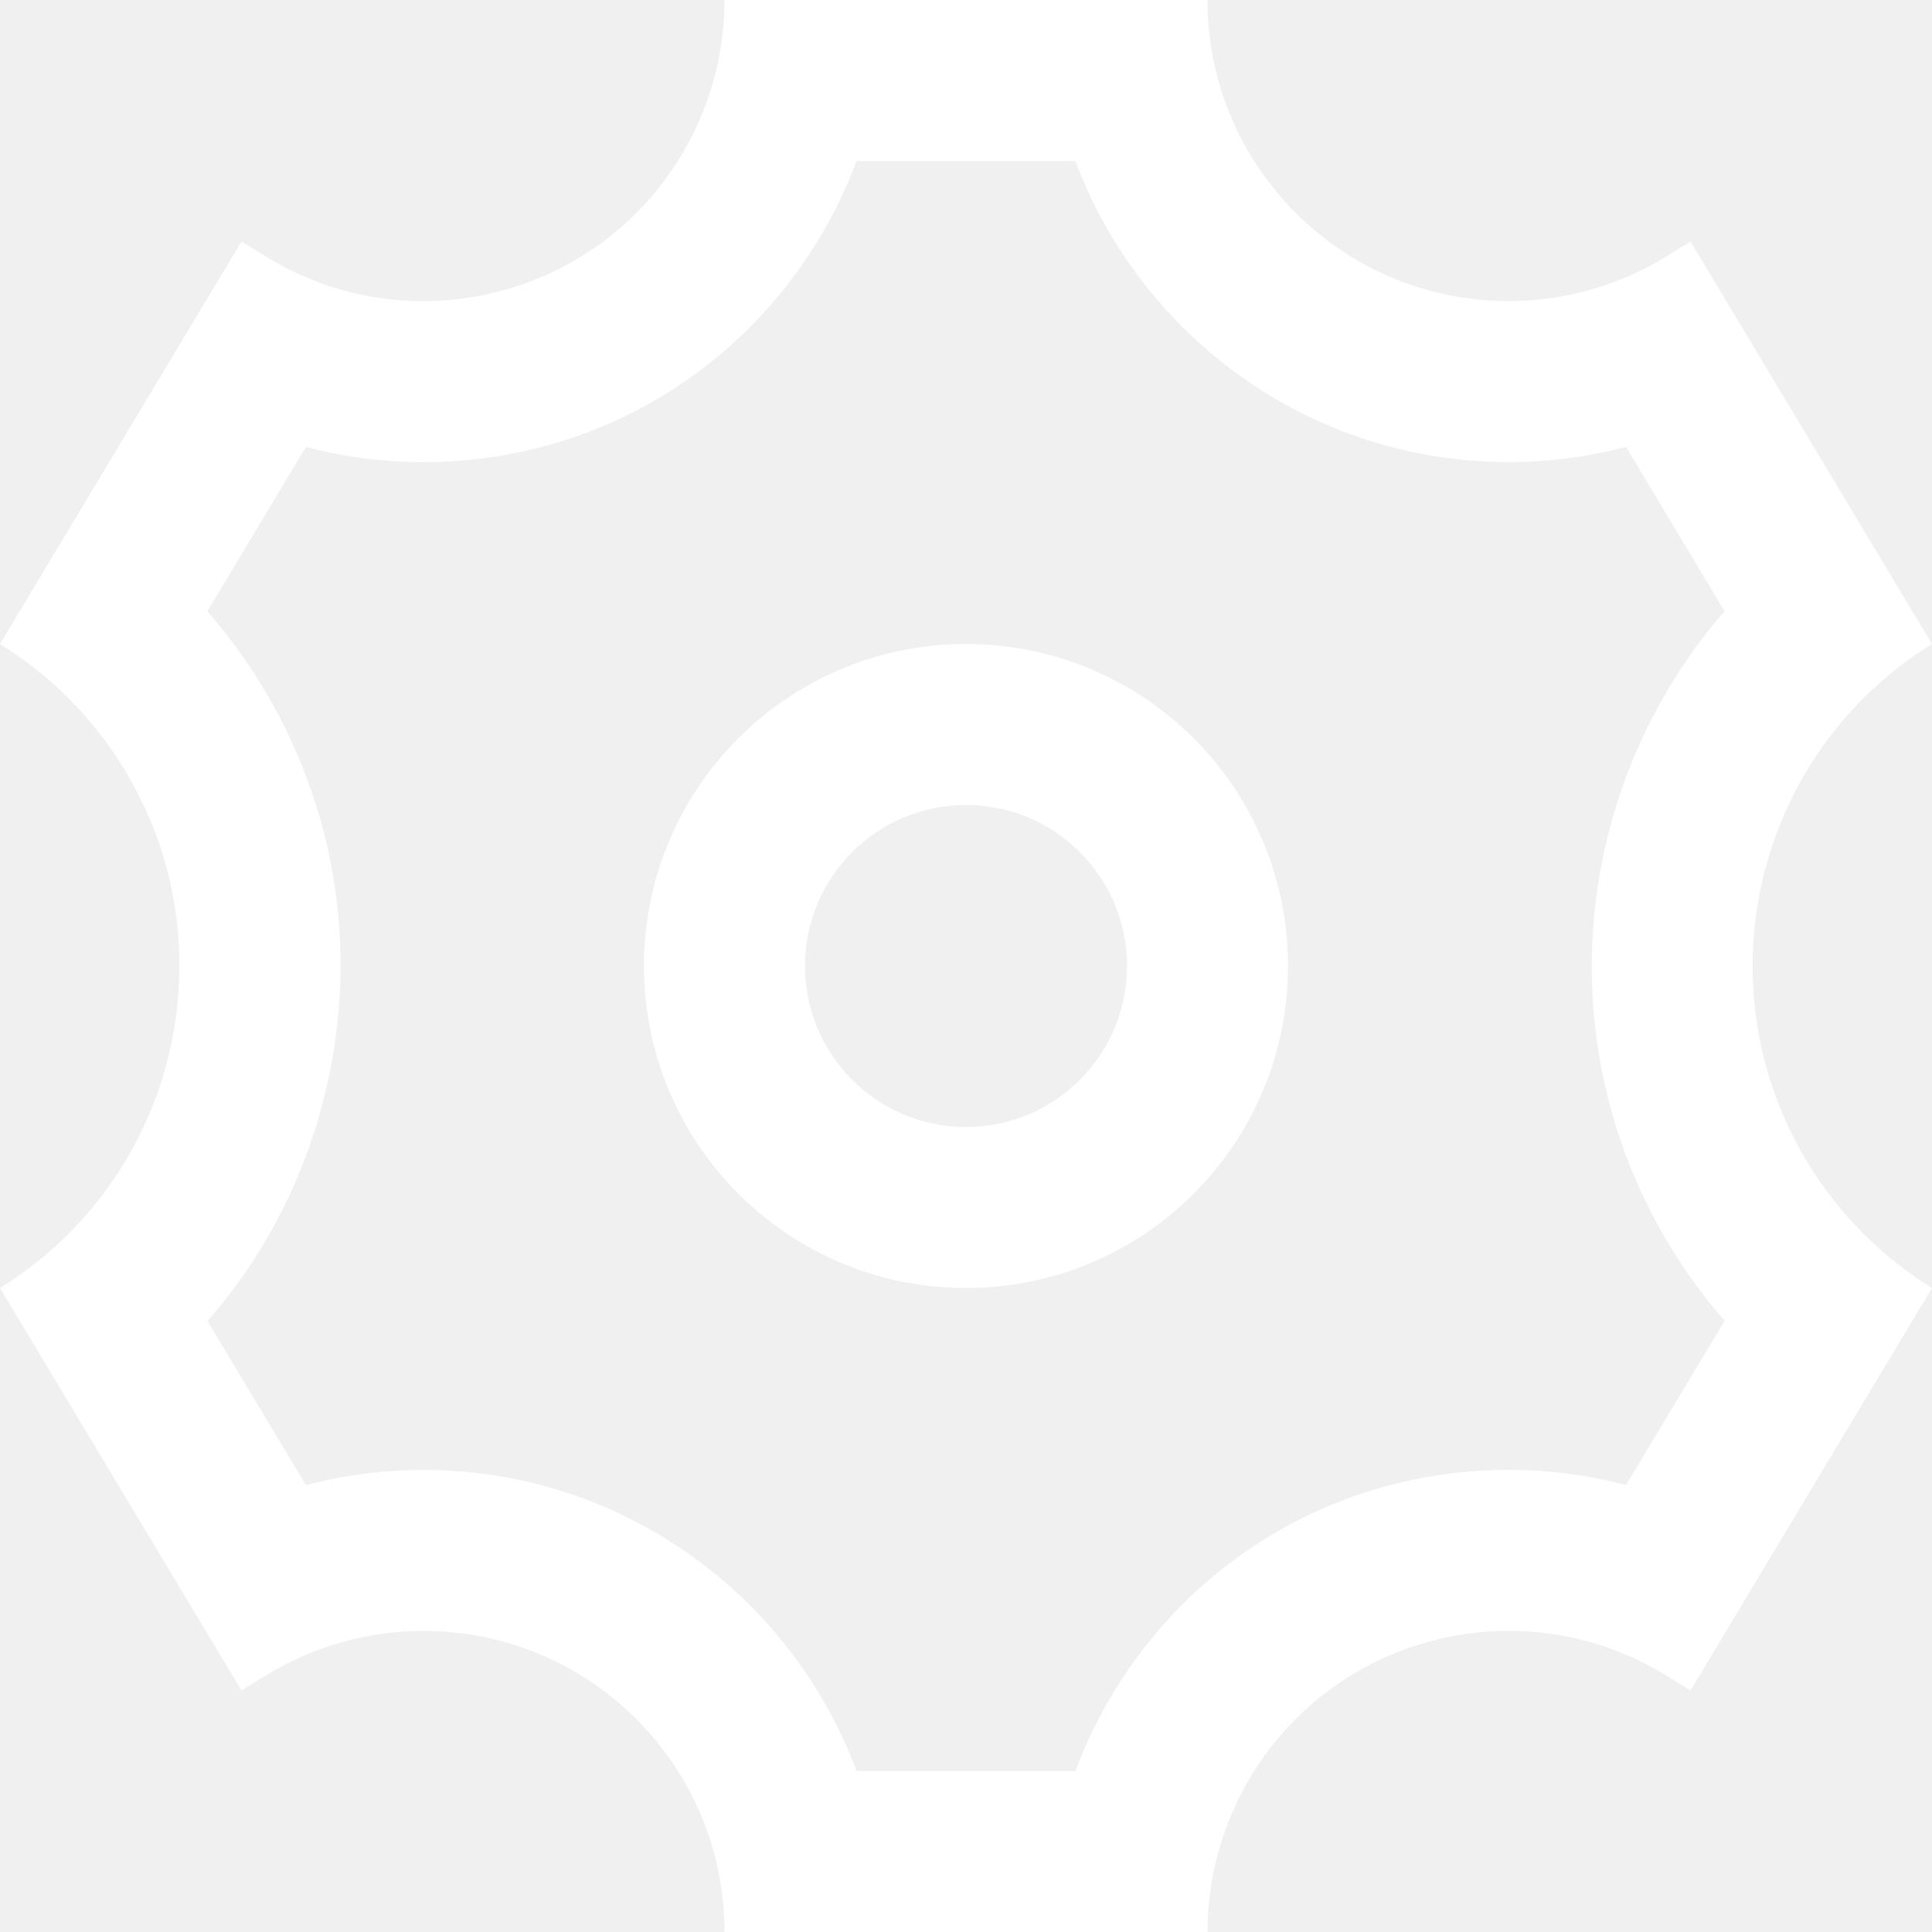
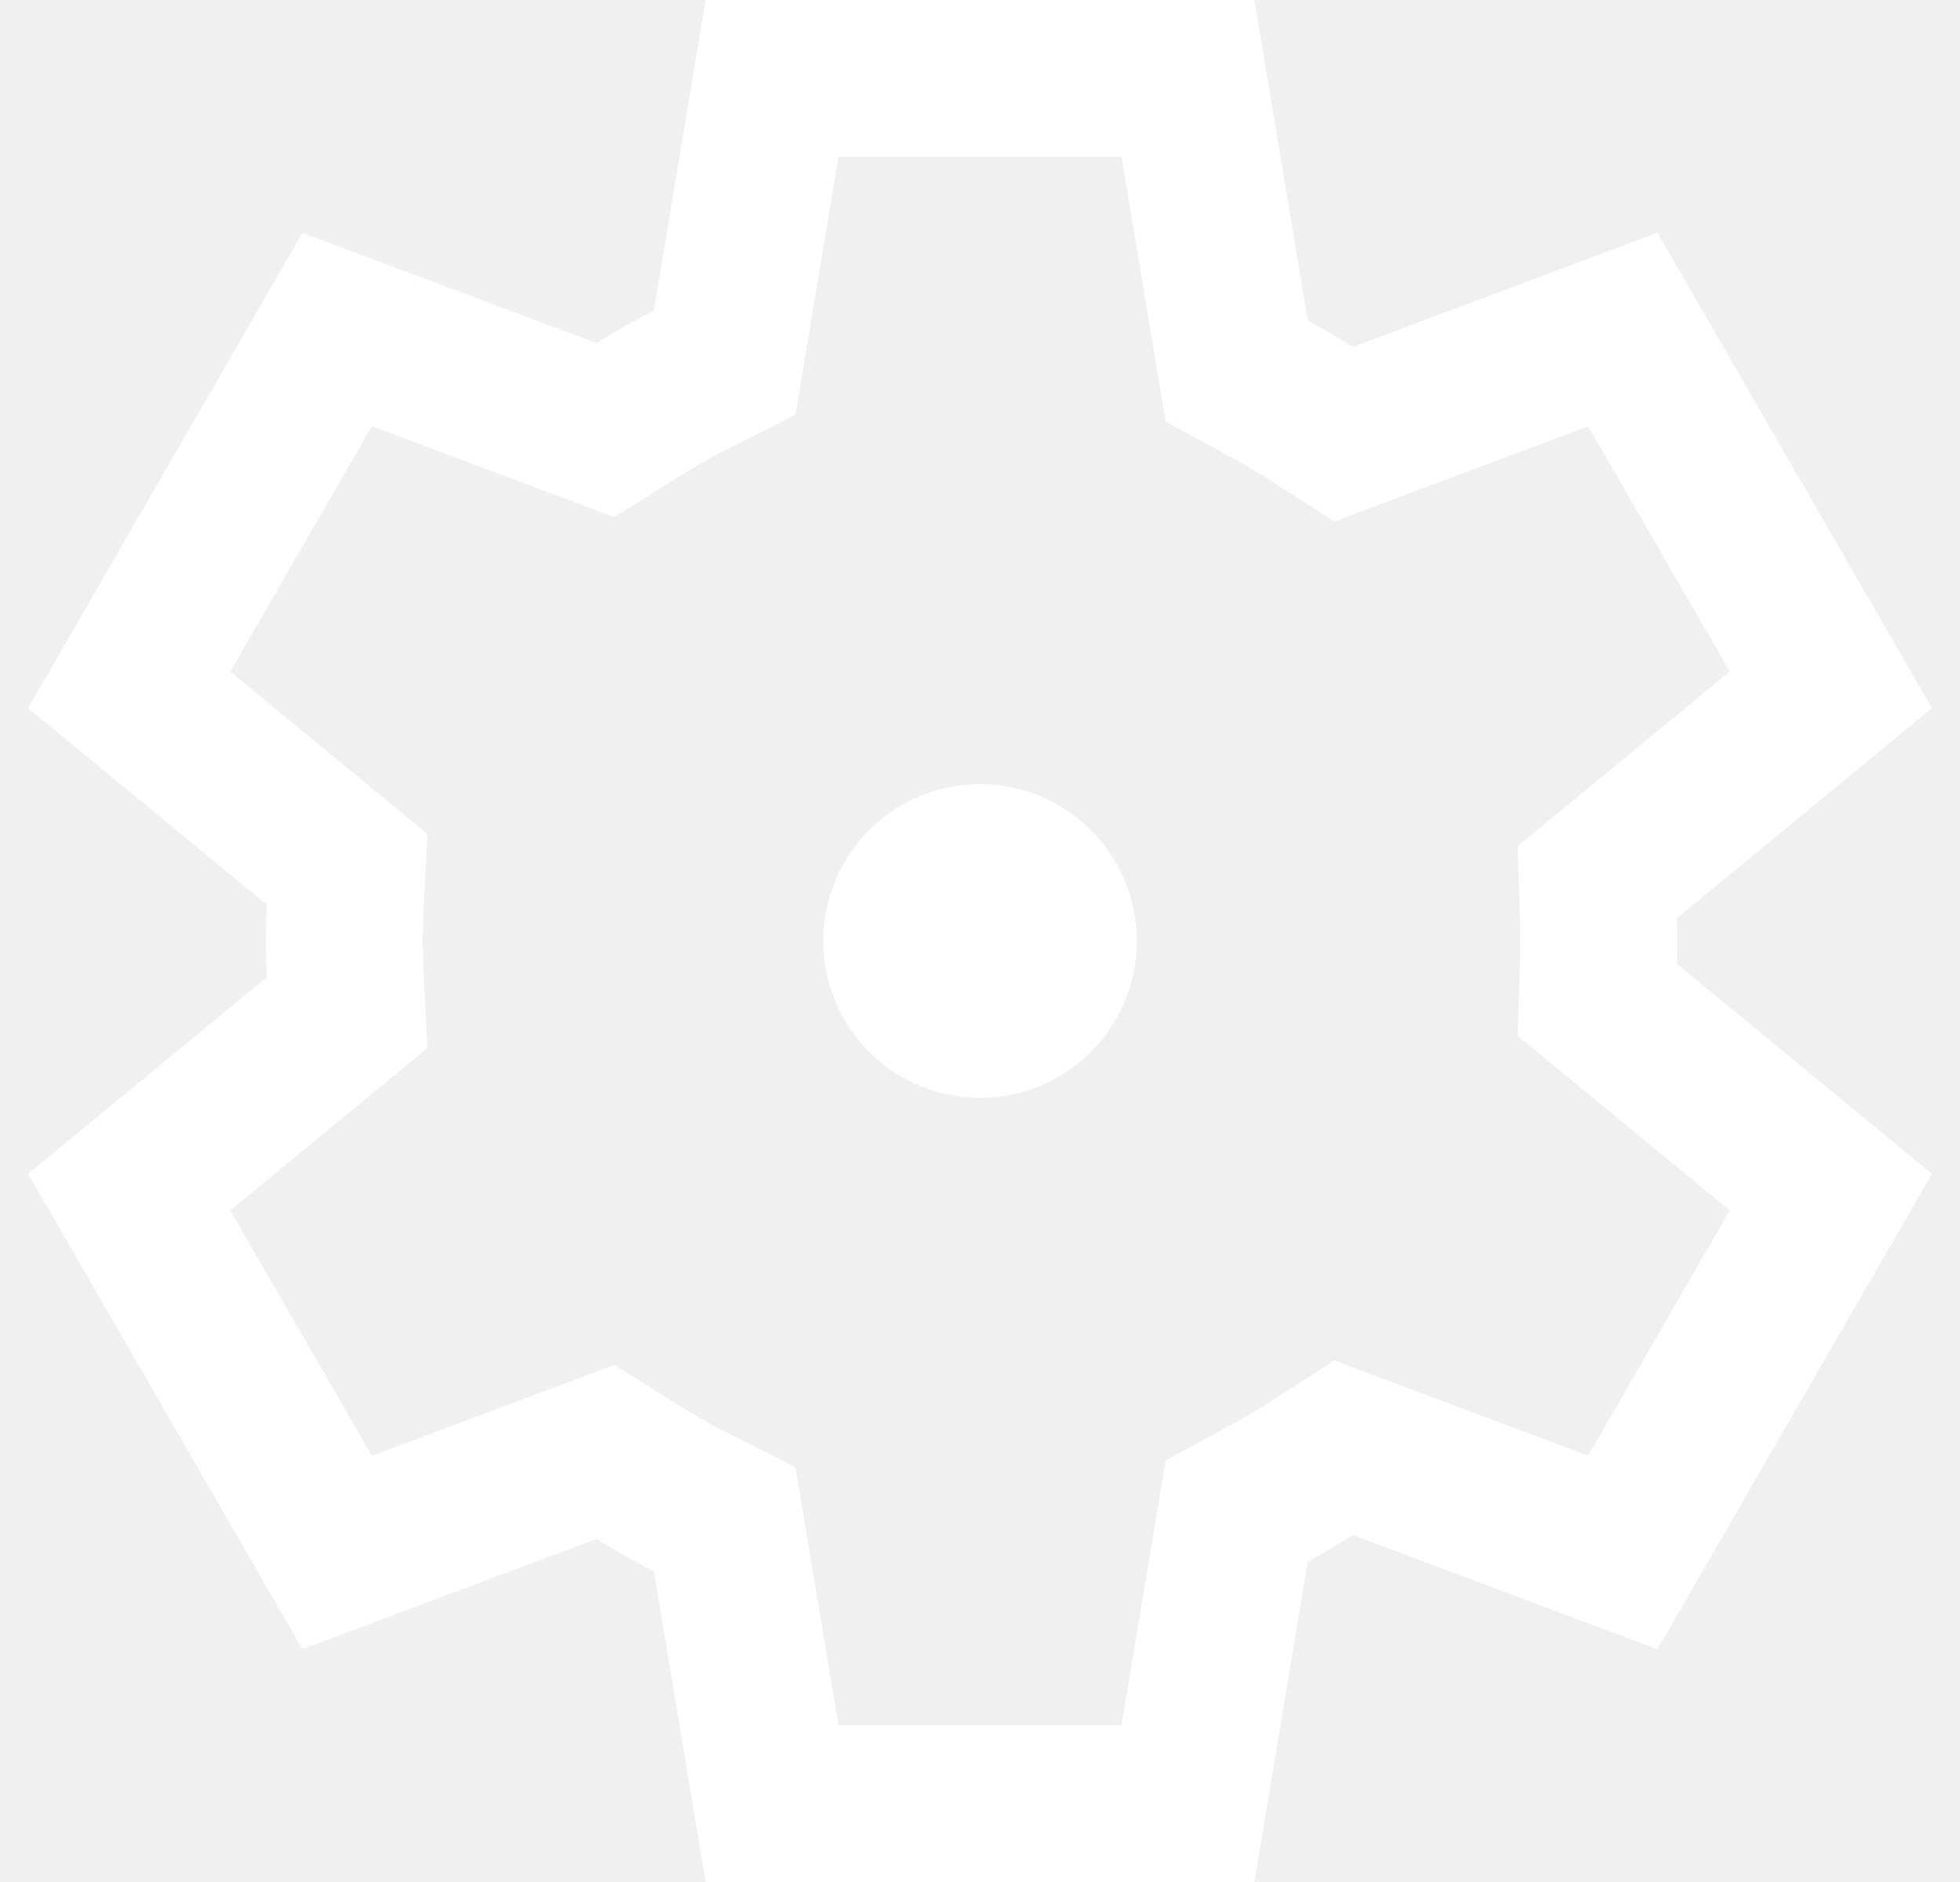
- <svg xmlns="http://www.w3.org/2000/svg" width="24px" height="24px" viewBox="0 0 24 24" version="1.1">
-   <defs />
-   <g id="desktop_flow_01" stroke="none" stroke-width="1" fill="none" fill-rule="evenodd" transform="translate(-634, -1554)">
-     <g id="Group-40-Copy-5" transform="translate(634, 1554)" fill="#fff" fill-rule="nonzero">
-       <path d="M15,0 C15,2.066 16.675,3.74 18.74,3.74 C19.436,3.74 20.118,3.546 20.709,3.18 L21,3 L24,8 C21.791,9.368 21.109,12.267 22.476,14.476 C22.859,15.095 23.381,15.617 24,16 L21,21 L20.709,20.82 C20.096,20.44 19.416,20.259 18.744,20.259 C17.491,20.259 16.268,20.888 15.56,22.031 C15.194,22.623 15,23.304 15,24 L9,24 C9,21.934 7.325,20.26 5.26,20.26 C4.564,20.26 3.883,20.454 3.291,20.82 L3,21 L0,16 C2.209,14.632 2.891,11.733 1.524,9.524 C1.141,8.905 0.619,8.383 0,8 L3,3 L3.291,3.18 C3.904,3.56 4.584,3.741 5.256,3.741 C6.509,3.741 7.732,3.112 8.44,1.969 C8.806,1.377 9,0.696 9,0 L15,0 Z M13.359,2 L10.64,2 C10.509,2.354 10.341,2.697 10.14,3.022 C9.086,4.724 7.26,5.741 5.256,5.741 C4.763,5.741 4.274,5.677 3.801,5.552 L2.576,7.594 C2.816,7.868 3.033,8.162 3.224,8.471 C4.167,9.994 4.46,11.792 4.05,13.536 C3.796,14.617 3.289,15.597 2.578,16.41 L3.801,18.448 C4.275,18.324 4.765,18.26 5.26,18.26 C7.722,18.26 9.827,19.818 10.641,22 L13.36,22 C13.491,21.646 13.658,21.303 13.86,20.979 C14.914,19.276 16.74,18.259 18.744,18.259 C19.237,18.259 19.726,18.323 20.199,18.448 L21.424,16.406 C21.184,16.132 20.967,15.838 20.776,15.529 C19.192,12.97 19.543,9.751 21.423,7.593 L20.199,5.552 C19.725,5.676 19.235,5.74 18.74,5.74 C16.278,5.74 14.173,4.182 13.359,2 Z M12,16 C9.791,16 8,14.209 8,12 C8,9.791 9.791,8 12,8 C14.209,8 16,9.791 16,12 C16,14.209 14.209,16 12,16 Z M12,14 C13.105,14 14,13.105 14,12 C14,10.895 13.105,10 12,10 C10.895,10 10,10.895 10,12 C10,13.105 10.895,14 12,14 Z" id="SETTINGS_ICON" />
-     </g>
-   </g>
+ <svg xmlns="http://www.w3.org/2000/svg" width="25" height="24" viewBox="0 0 25 24" fill="none">
+   <path fill-rule="evenodd" clip-rule="evenodd" d="M8.34 20.038L9 24H16L16.681 19.915C16.877 19.808 17.068 19.695 17.255 19.575L21.142 21.031L24.642 14.969L21.388 12.29C21.391 12.194 21.392 12.097 21.392 12C21.392 11.903 21.391 11.806 21.388 11.71L24.642 9.031L21.142 2.969L17.255 4.425C17.068 4.305 16.877 4.192 16.681 4.086L16 0H9L8.34 3.962C8.089 4.088 7.846 4.226 7.61 4.375L3.858 2.969L0.358 9.031L3.404 11.539C3.396 11.692 3.392 11.845 3.392 12C3.392 12.155 3.396 12.308 3.404 12.461L0.358 14.969L3.858 21.031L7.61 19.625C7.846 19.774 8.089 19.912 8.34 20.038ZM4.743 18.564L6.908 17.753L7.835 17.405L8.674 17.932C8.858 18.048 9.047 18.155 9.241 18.253L10.146 18.71L10.312 19.709L10.694 22H14.306L14.708 19.586L14.869 18.623L15.726 18.157C15.879 18.074 16.028 17.986 16.173 17.893L17.017 17.35L17.956 17.702L20.257 18.564L22.063 15.436L20.117 13.834L19.358 13.209L19.389 12.226C19.391 12.151 19.392 12.076 19.392 12C19.392 11.924 19.391 11.849 19.389 11.774L19.358 10.791L20.117 10.166L22.063 8.564L20.257 5.436L17.956 6.298L17.017 6.65L16.173 6.107C16.028 6.014 15.879 5.926 15.726 5.843L14.869 5.377L14.708 4.414L14.306 2H10.694L10.312 4.291L10.146 5.29L9.241 5.747C9.047 5.845 8.858 5.952 8.674 6.068L7.835 6.595L6.908 6.247L4.743 5.436L2.937 8.564L4.675 9.995L5.452 10.634L5.401 11.64C5.395 11.759 5.392 11.879 5.392 12C5.392 12.121 5.395 12.241 5.401 12.36L5.452 13.366L4.675 14.005L2.937 15.436L4.743 18.564Z" fill="white" />
+   <circle cx="12.5" cy="12" r="2" fill="white" />
</svg>
